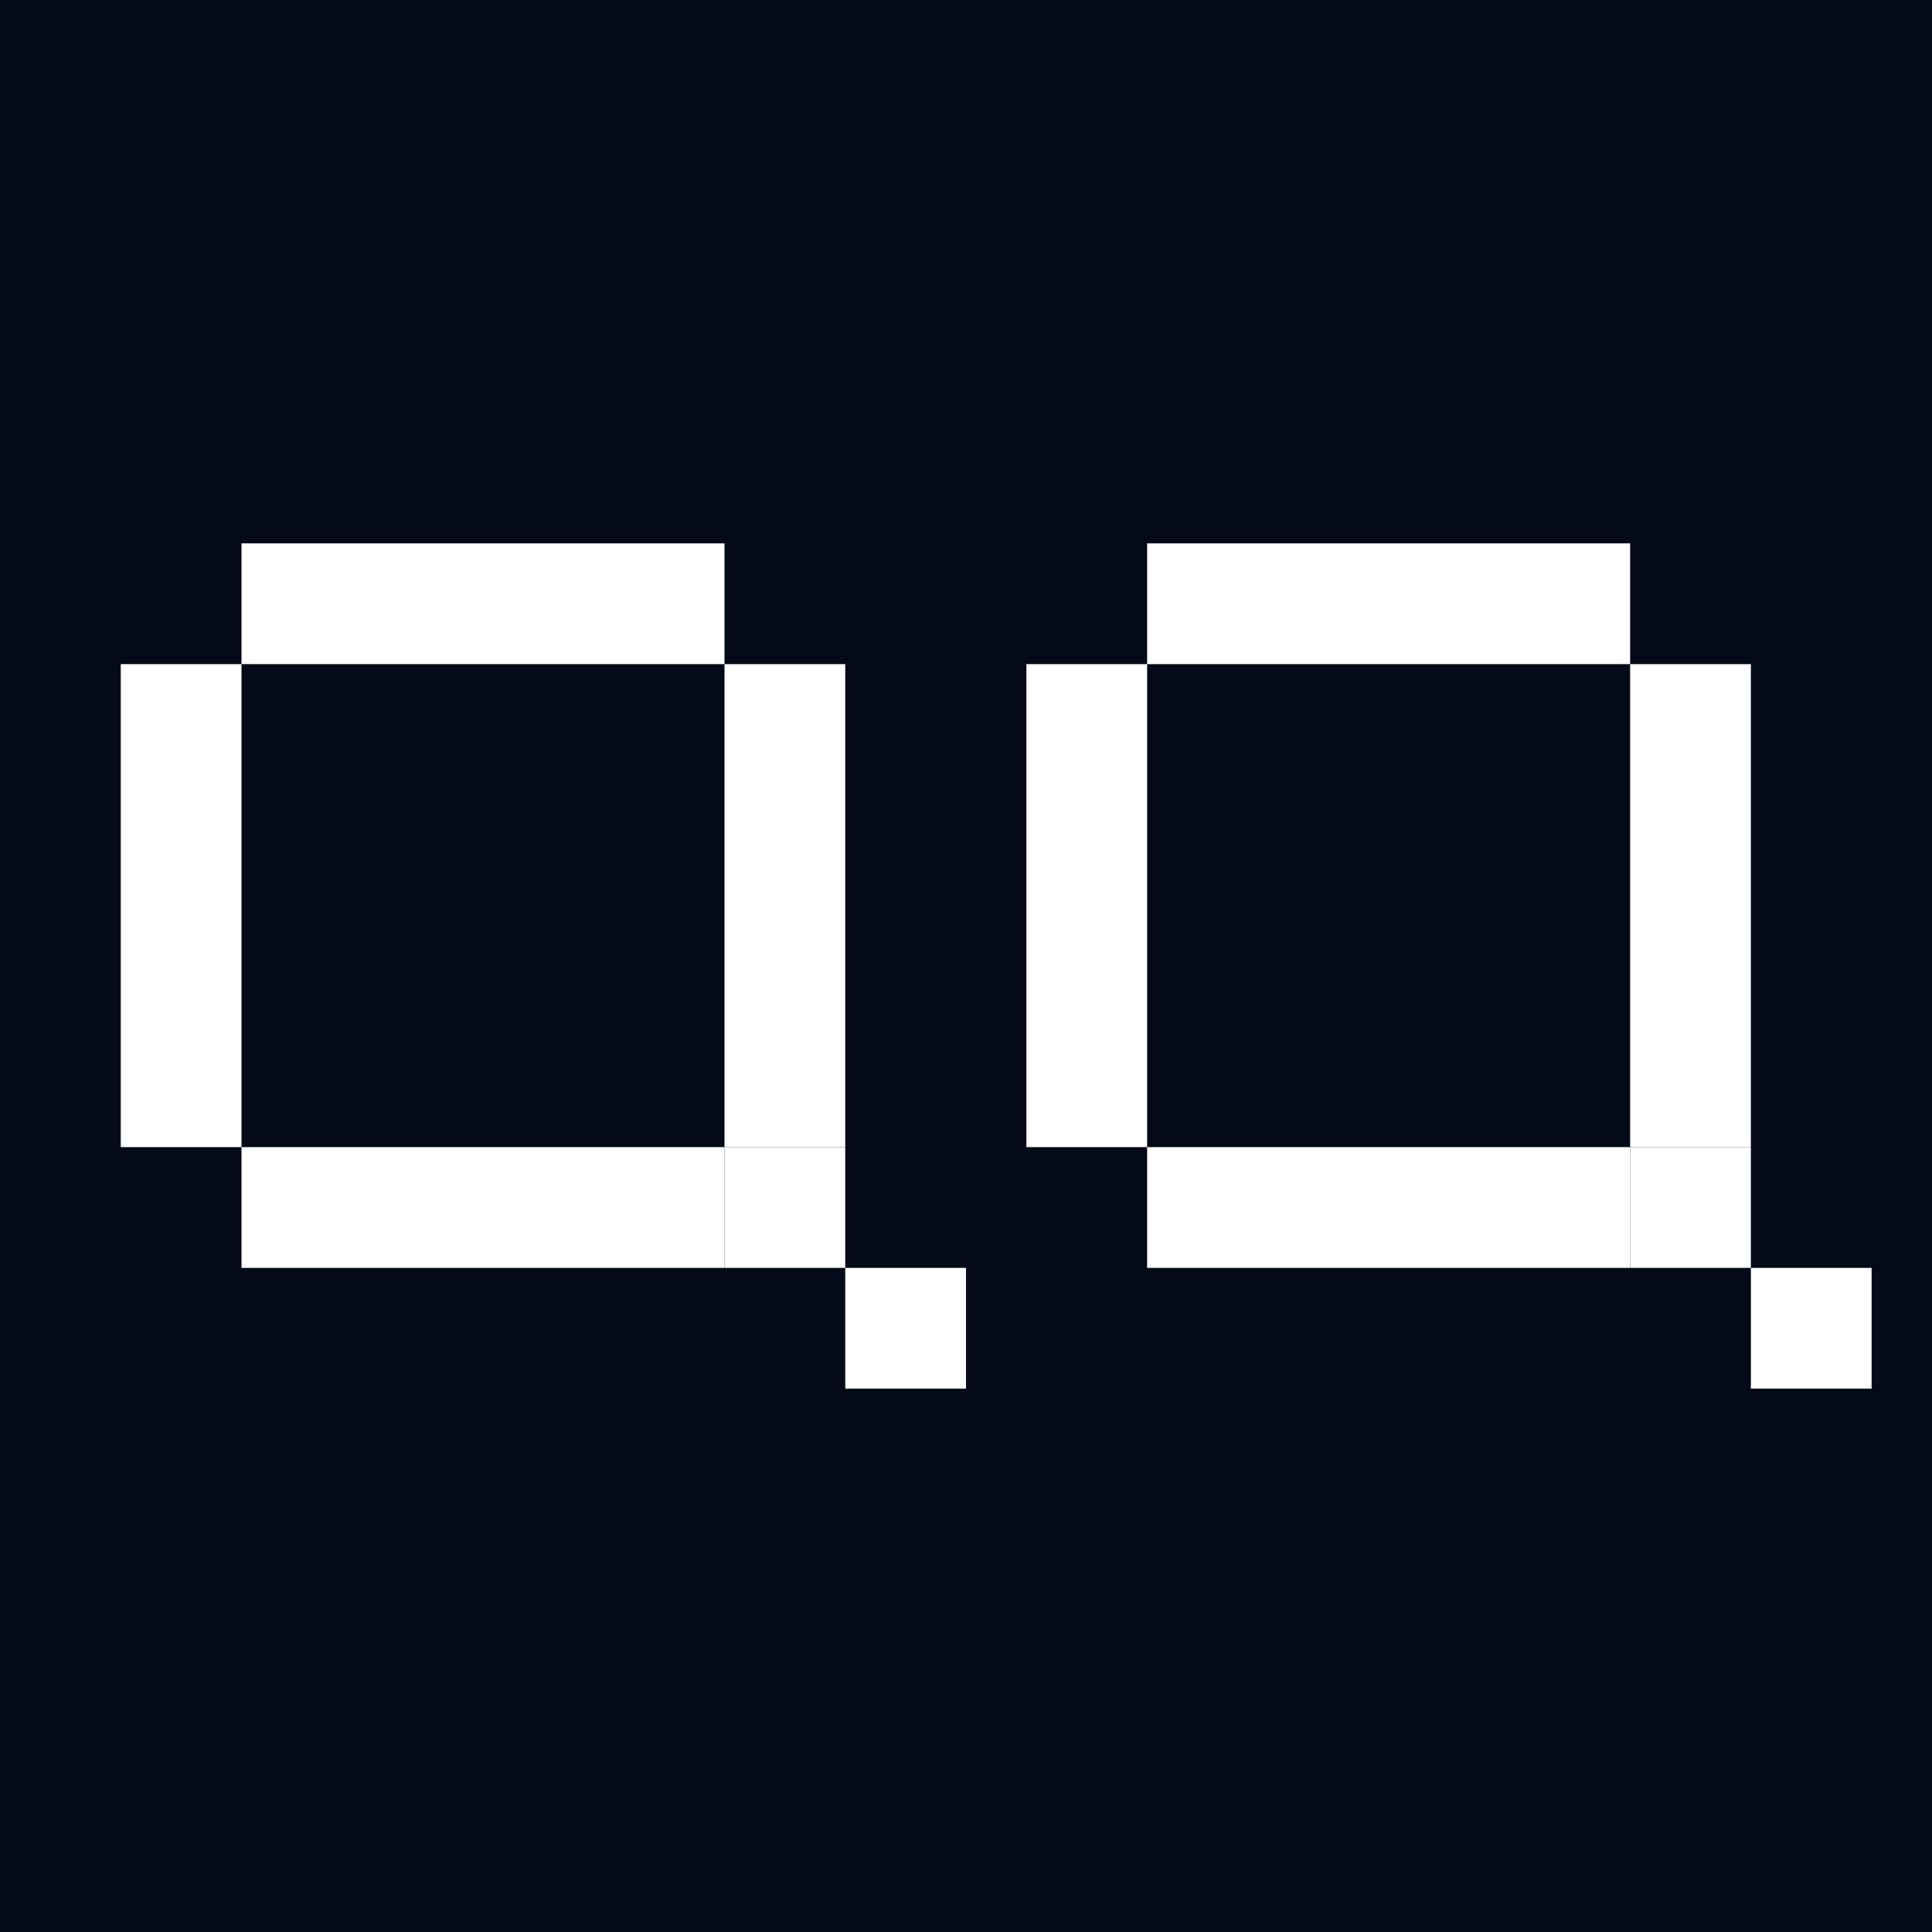
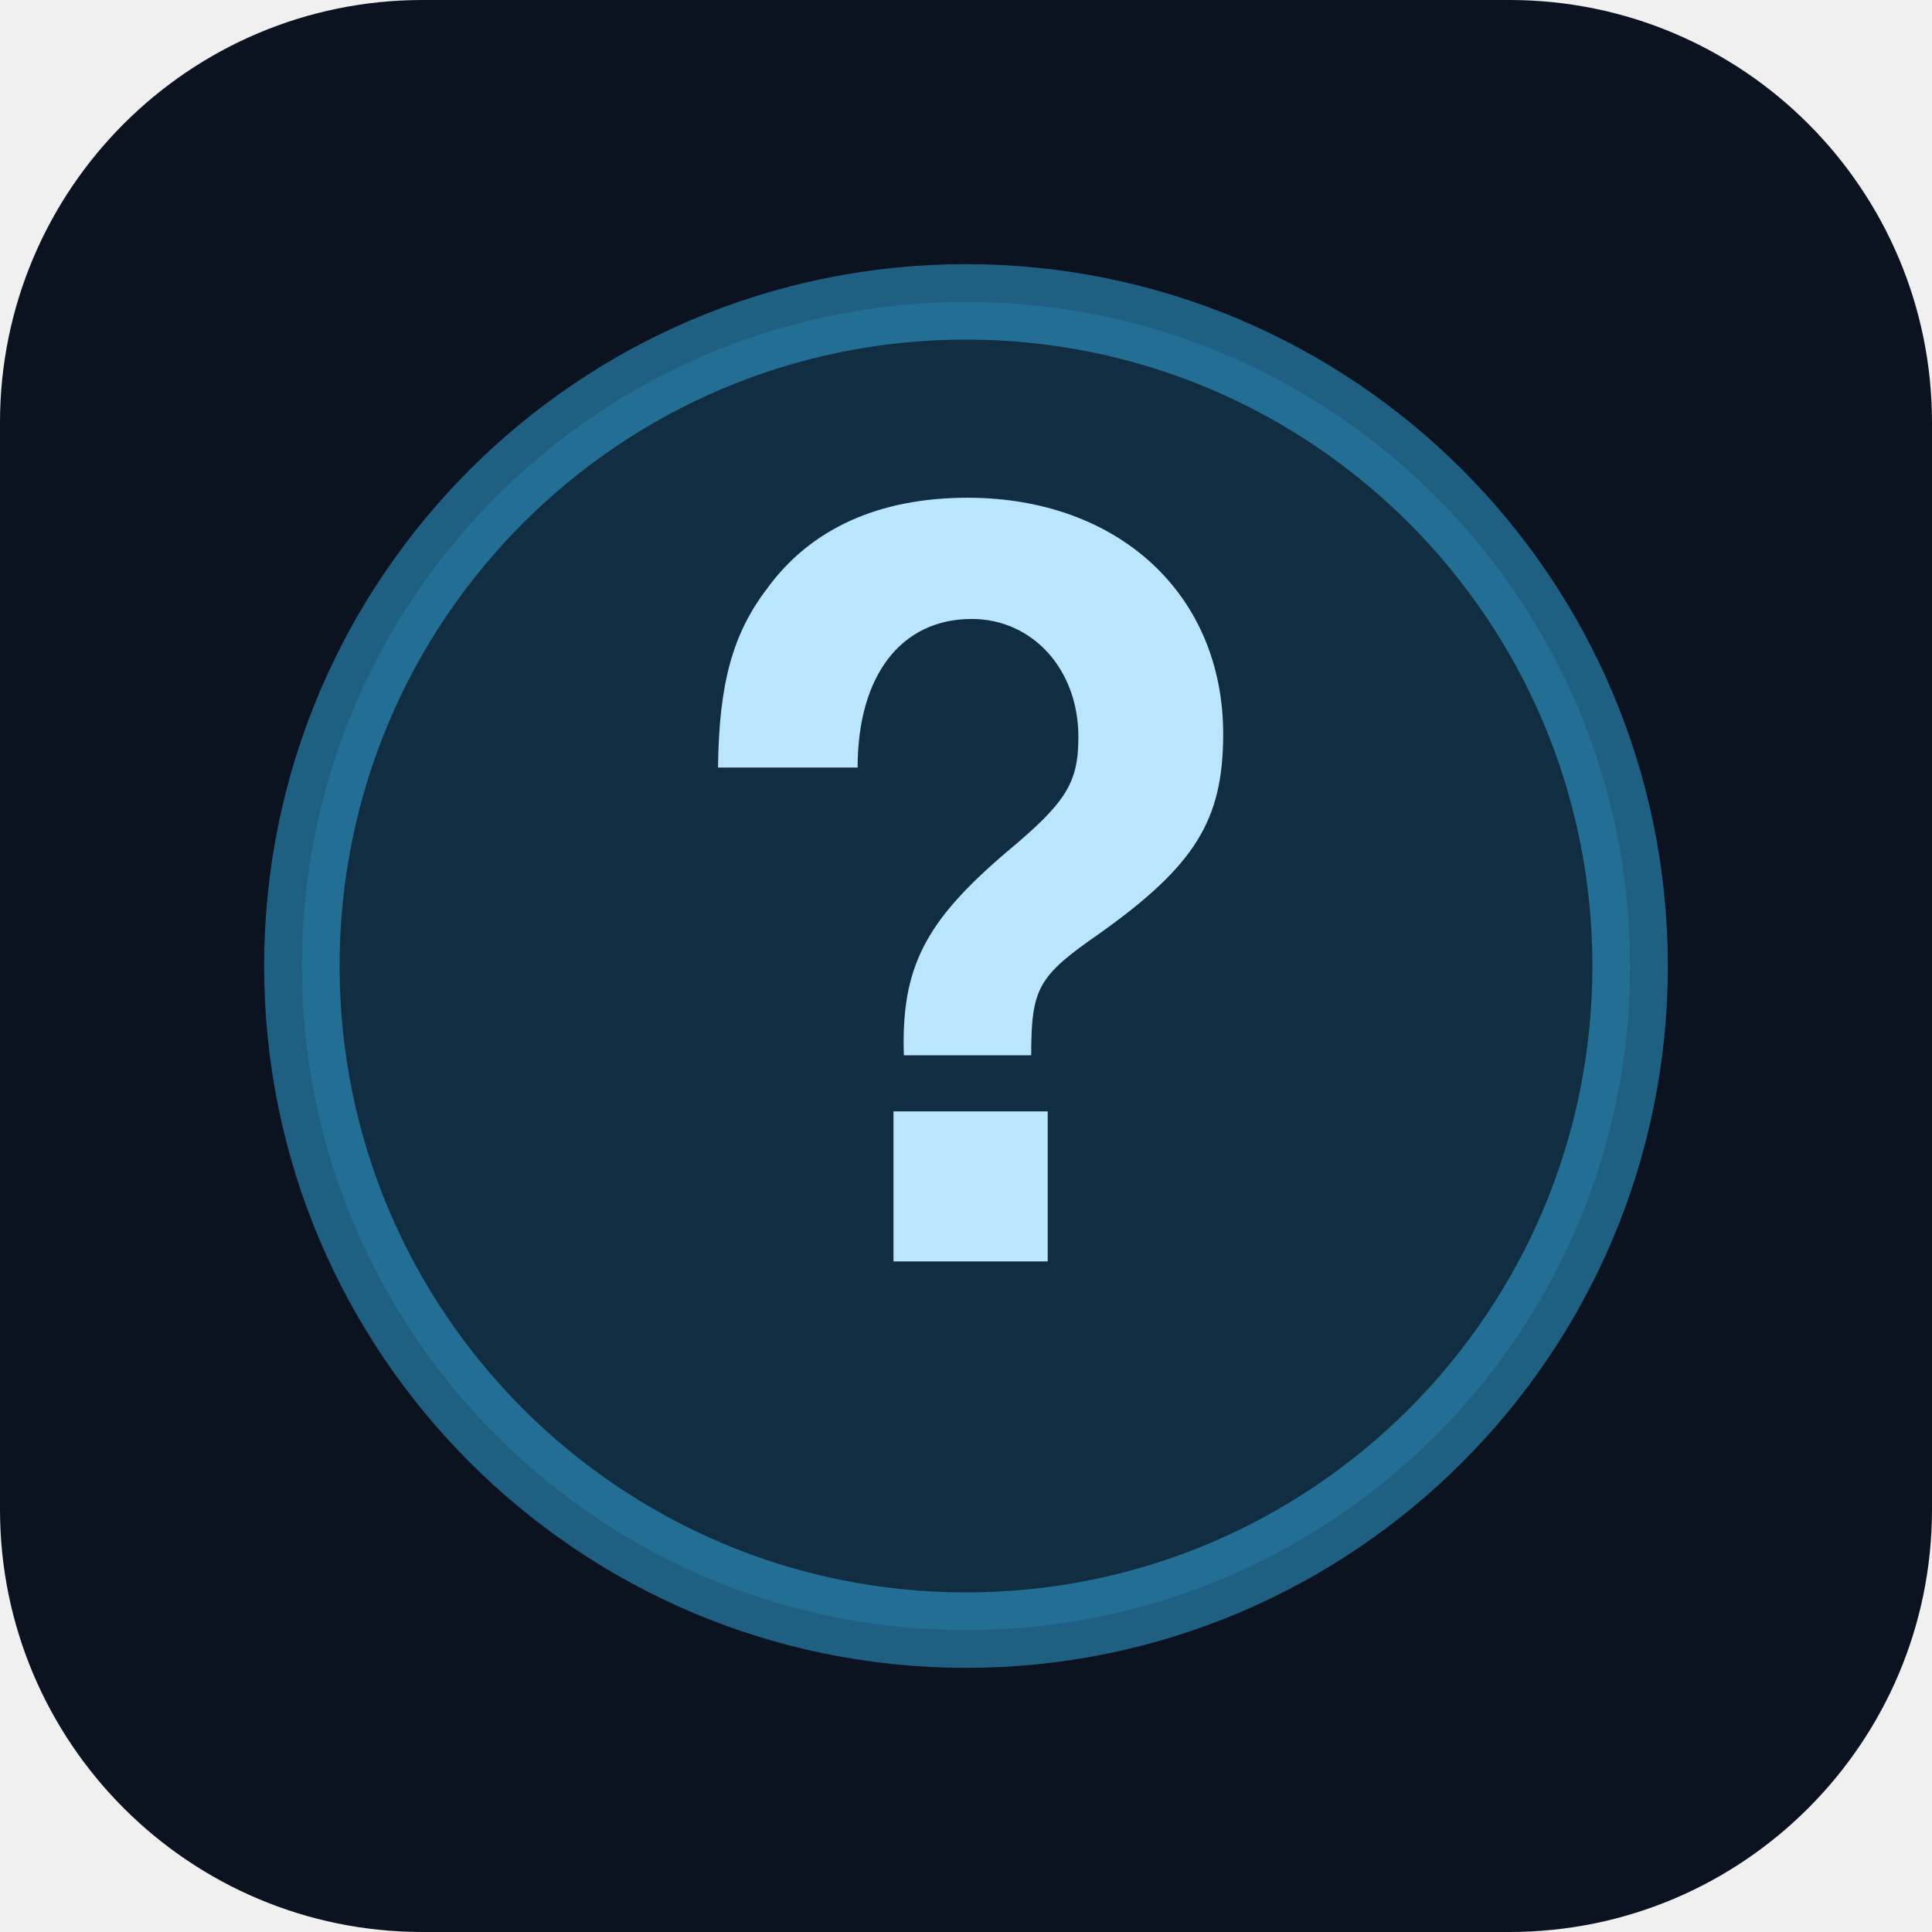
- <svg xmlns="http://www.w3.org/2000/svg" viewBox="0 0 32 32" role="img" aria-label="Quiz Quest">
-   <rect width="32" height="32" fill="#050a18" />
-   <g fill="#ffffff">
-     <g transform="translate(2 9)">
-       <rect x="2" y="0" width="8" height="2" />
-       <rect x="2" y="10" width="8" height="2" />
-       <rect x="0" y="2" width="2" height="8" />
-       <rect x="10" y="2" width="2" height="8" />
-       <rect x="10" y="10" width="2" height="2" />
-       <rect x="12" y="12" width="2" height="2" />
-     </g>
-     <g transform="translate(17 9)">
-       <rect x="2" y="0" width="8" height="2" />
-       <rect x="2" y="10" width="8" height="2" />
-       <rect x="0" y="2" width="2" height="8" />
-       <rect x="10" y="2" width="2" height="8" />
-       <rect x="10" y="10" width="2" height="2" />
-       <rect x="12" y="12" width="2" height="2" />
-     </g>
-   </g>
+ <svg xmlns="http://www.w3.org/2000/svg" viewBox="0 0 64 64" role="img" aria-label="Quiz Quest">
+   <rect width="64" height="64" rx="14" fill="#0b1220" />
+   <circle cx="32" cy="32" r="22" fill="rgba(56,189,248,0.16)" stroke="rgba(56,189,248,0.45)" stroke-width="2.5" />
+   <text x="32" y="34" text-anchor="middle" dominant-baseline="central" font-family="Nunito, Arial Black, Helvetica, Arial, sans-serif" font-size="34" font-weight="800" fill="#bae6fd">?</text>
</svg>
